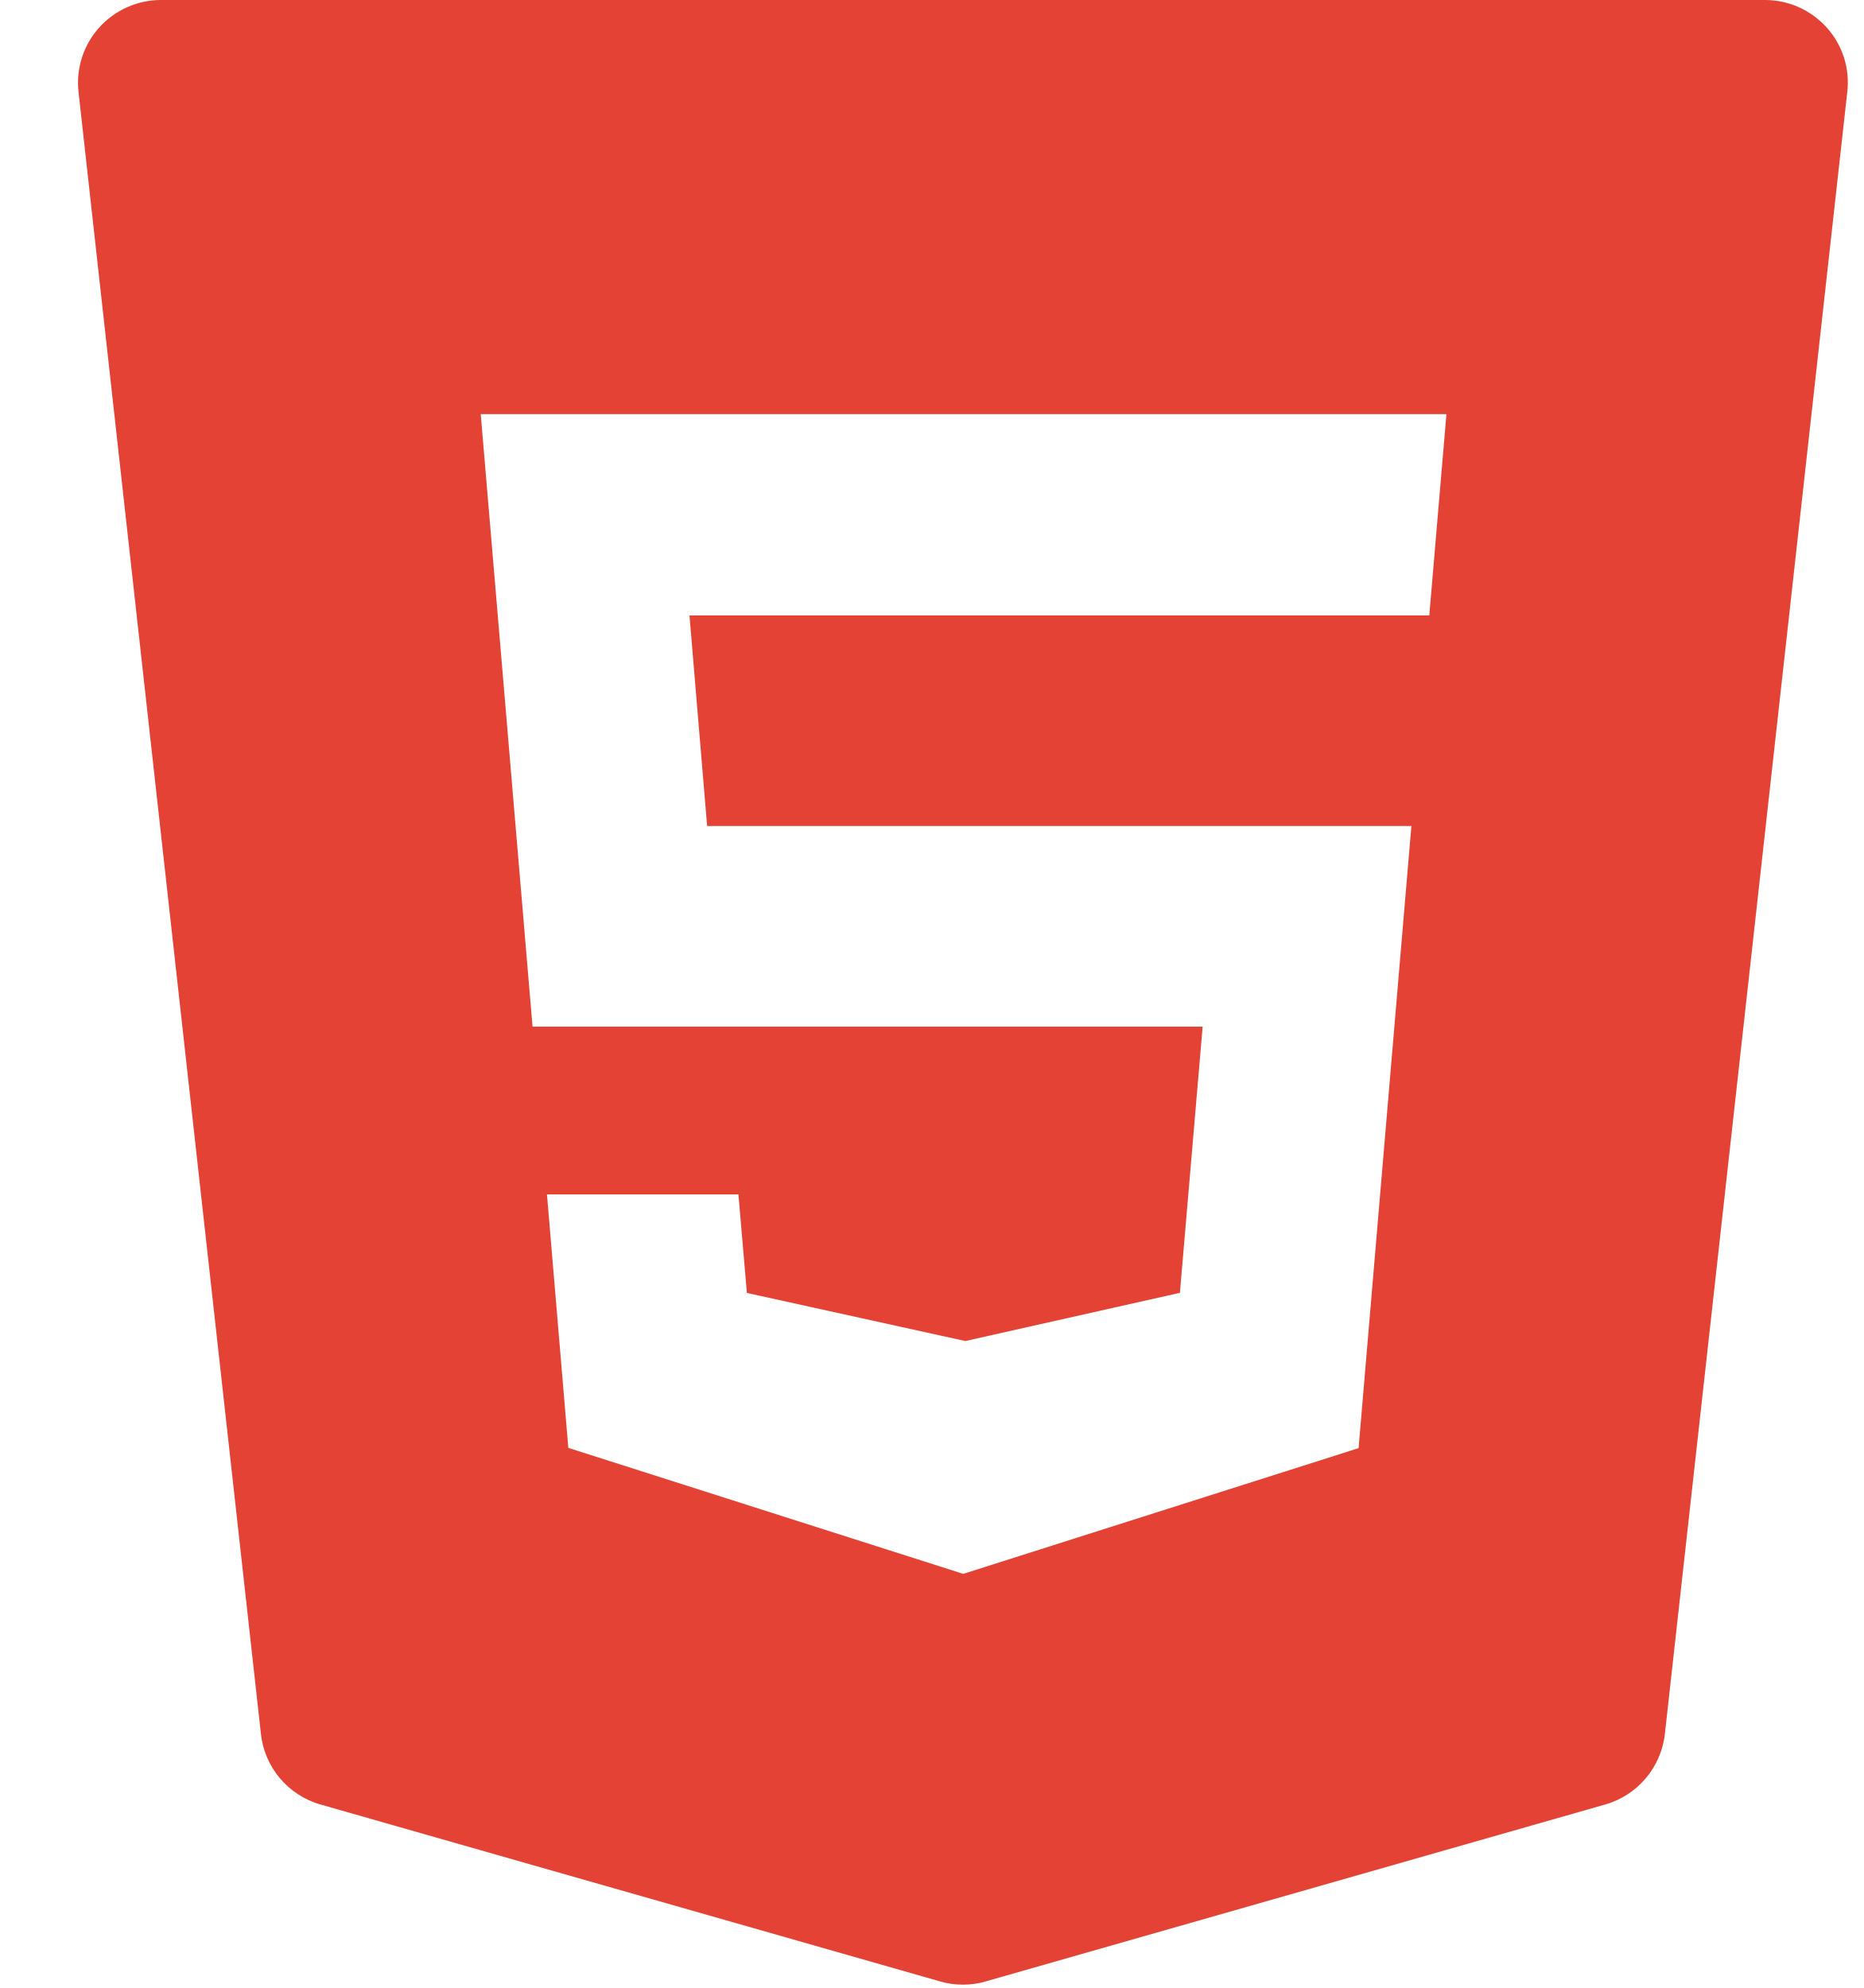
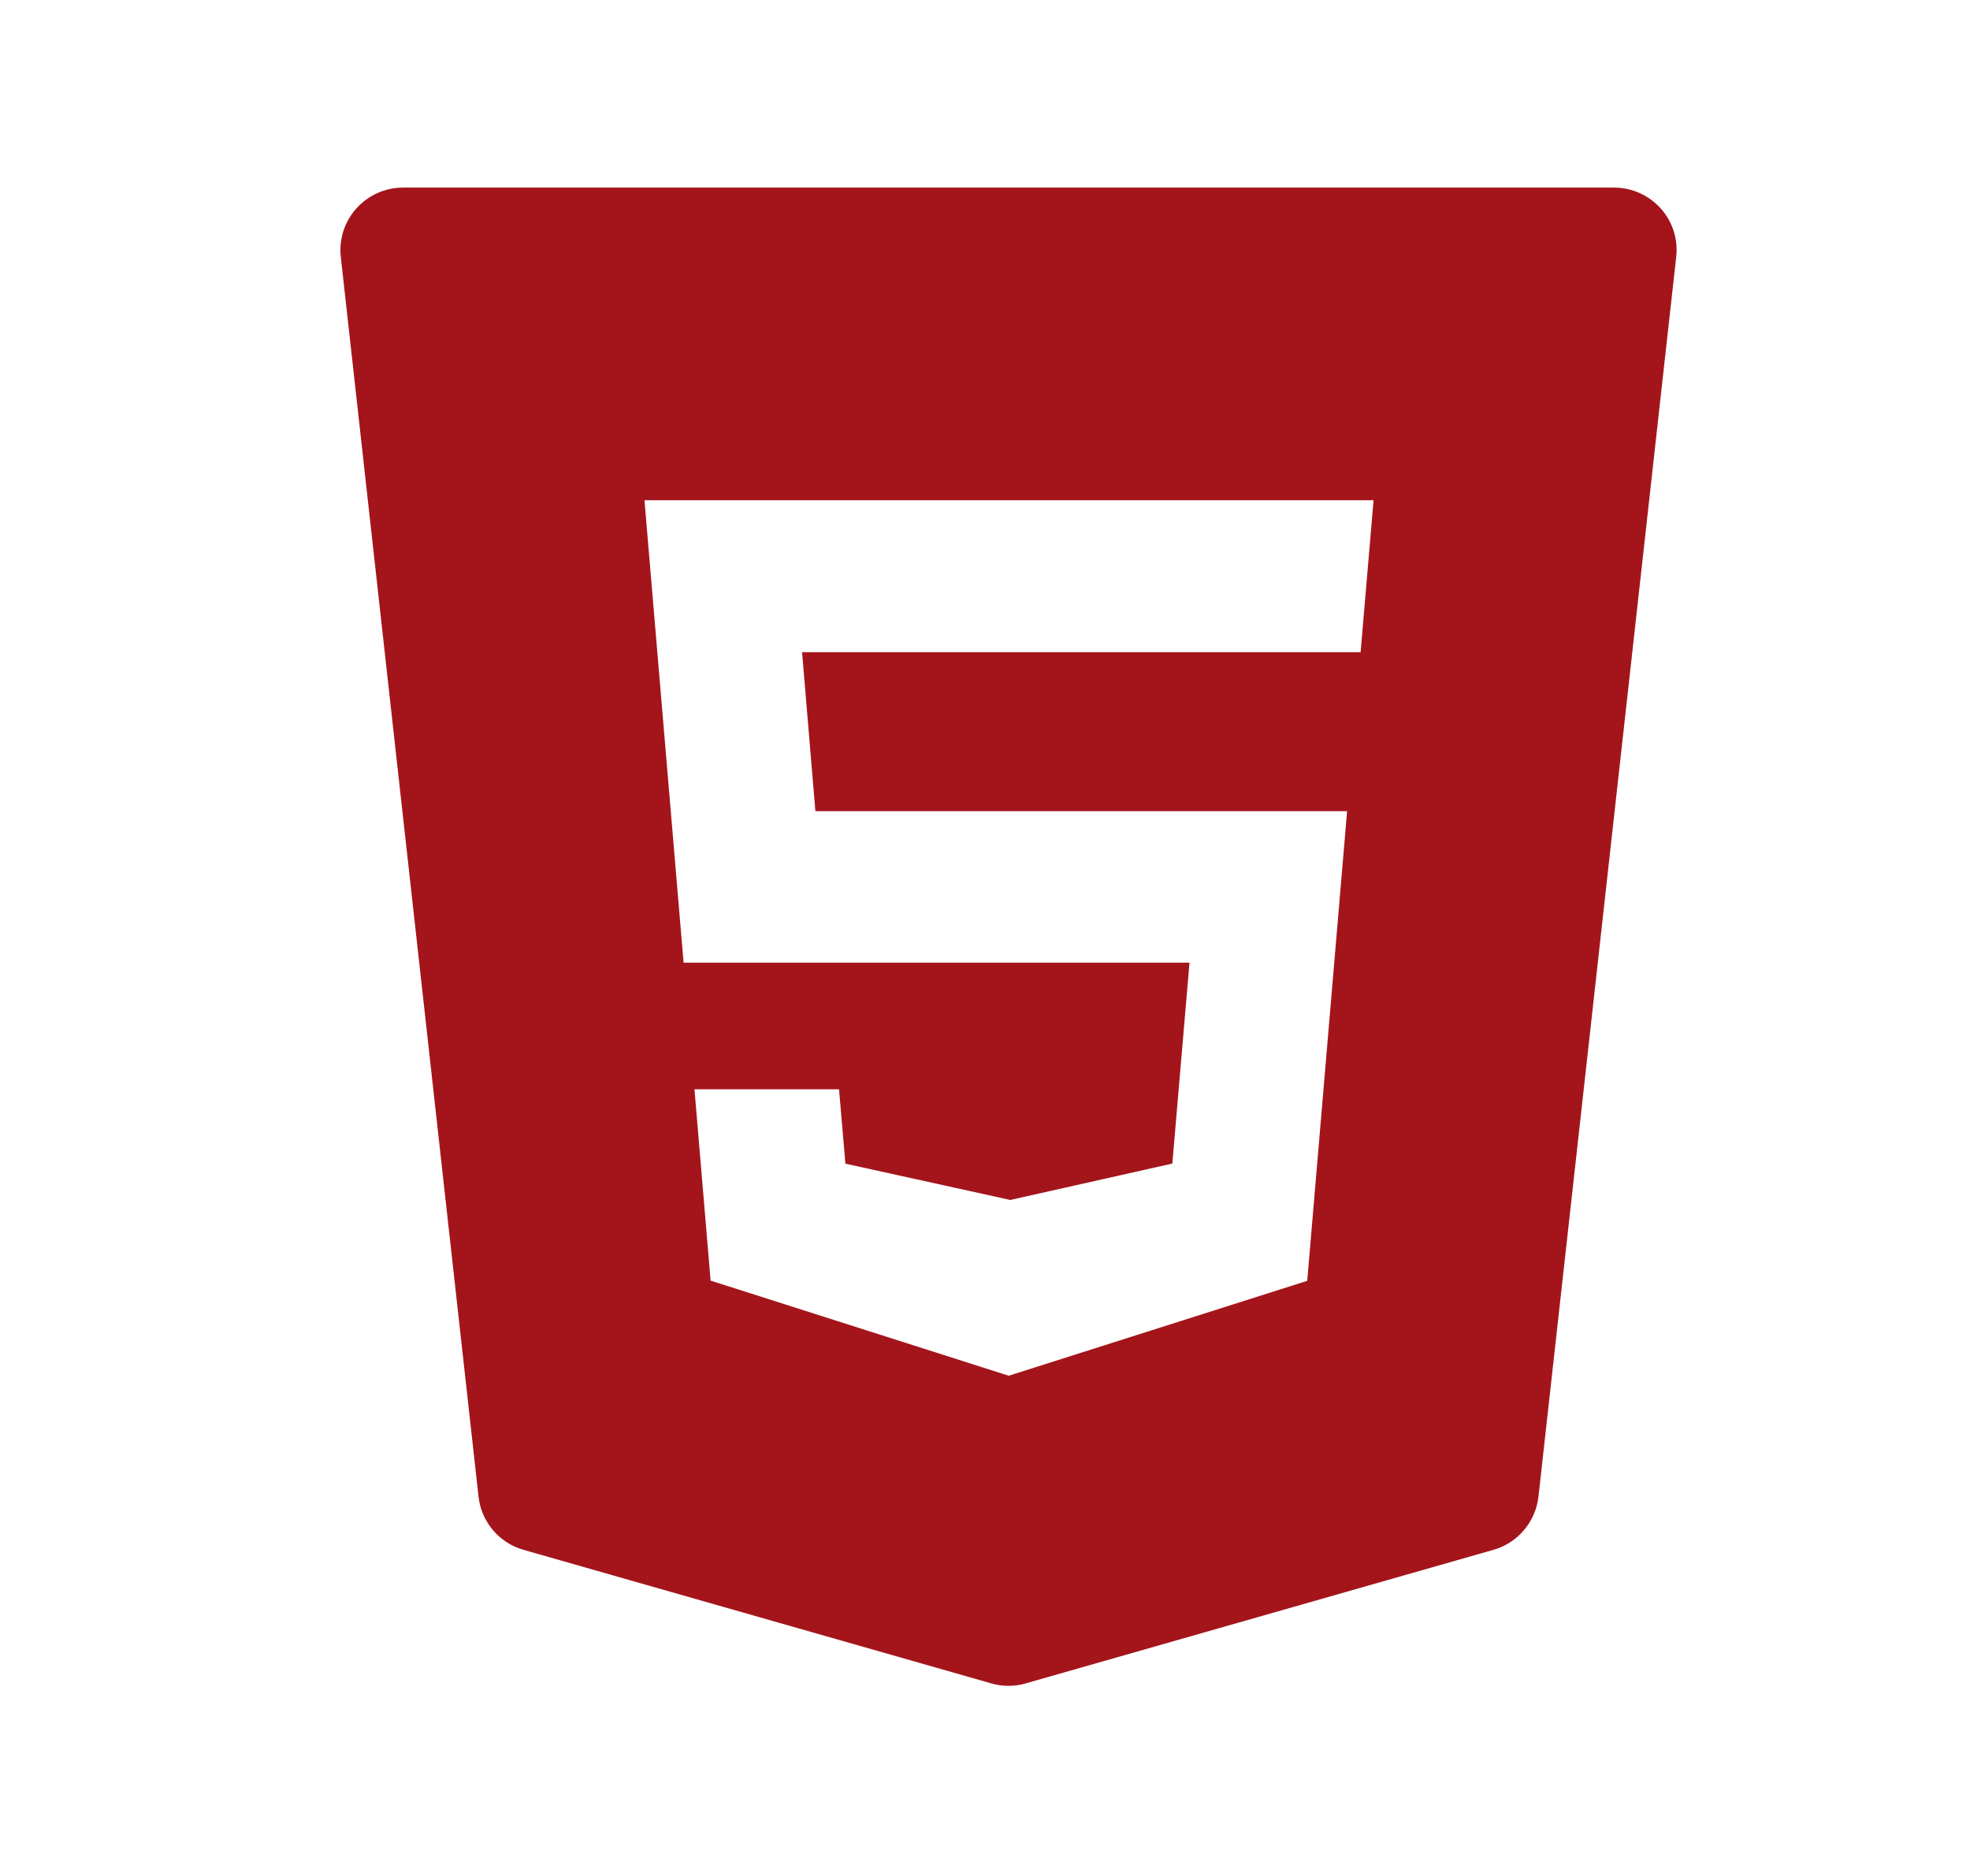
- <svg xmlns="http://www.w3.org/2000/svg" width="15" height="16" viewBox="0 0 15 16" fill="none">
-   <path d="M14.702 0.222C14.575 0.081 14.395 0 14.205 0H1.295C1.105 0 0.925 0.081 0.798 0.222C0.671 0.363 0.611 0.552 0.632 0.74L2.1 13.955C2.129 14.224 2.319 14.449 2.579 14.523L7.566 15.947C7.626 15.965 7.688 15.973 7.749 15.973C7.811 15.973 7.873 15.965 7.933 15.947L12.919 14.523C13.179 14.449 13.369 14.224 13.399 13.955L14.867 0.74C14.889 0.552 14.829 0.363 14.702 0.222ZM11.503 4.953H5.549L5.691 6.648H11.359L10.934 11.655L7.752 12.667L7.721 12.657L4.574 11.653L4.402 9.613H5.943L6.011 10.406L7.769 10.793L9.496 10.405L9.679 8.263H4.286L3.869 3.333H11.641L11.503 4.953Z" fill="#E34234" />
+ <svg xmlns="http://www.w3.org/2000/svg" width="21" height="20" viewBox="0 0 21 20" fill="none">
+   <path d="M17.703 2.222C17.576 2.081 17.396 2 17.206 2H4.296C4.106 2 3.926 2.081 3.799 2.222C3.672 2.363 3.612 2.552 3.633 2.74L5.101 15.955C5.13 16.224 5.32 16.449 5.58 16.523L10.567 17.947C10.627 17.965 10.689 17.973 10.75 17.973C10.812 17.973 10.874 17.965 10.934 17.947L15.92 16.523C16.18 16.449 16.37 16.224 16.4 15.955L17.868 2.74C17.89 2.552 17.83 2.363 17.703 2.222ZM14.504 6.953H8.55L8.692 8.648H14.36L13.935 13.655L10.753 14.667L10.722 14.657L7.575 13.653L7.403 11.613H8.944L9.012 12.406L10.77 12.793L12.497 12.405L12.68 10.263H7.287L6.87 5.333H14.642L14.504 6.953Z" fill="#A3151B" />
</svg>
